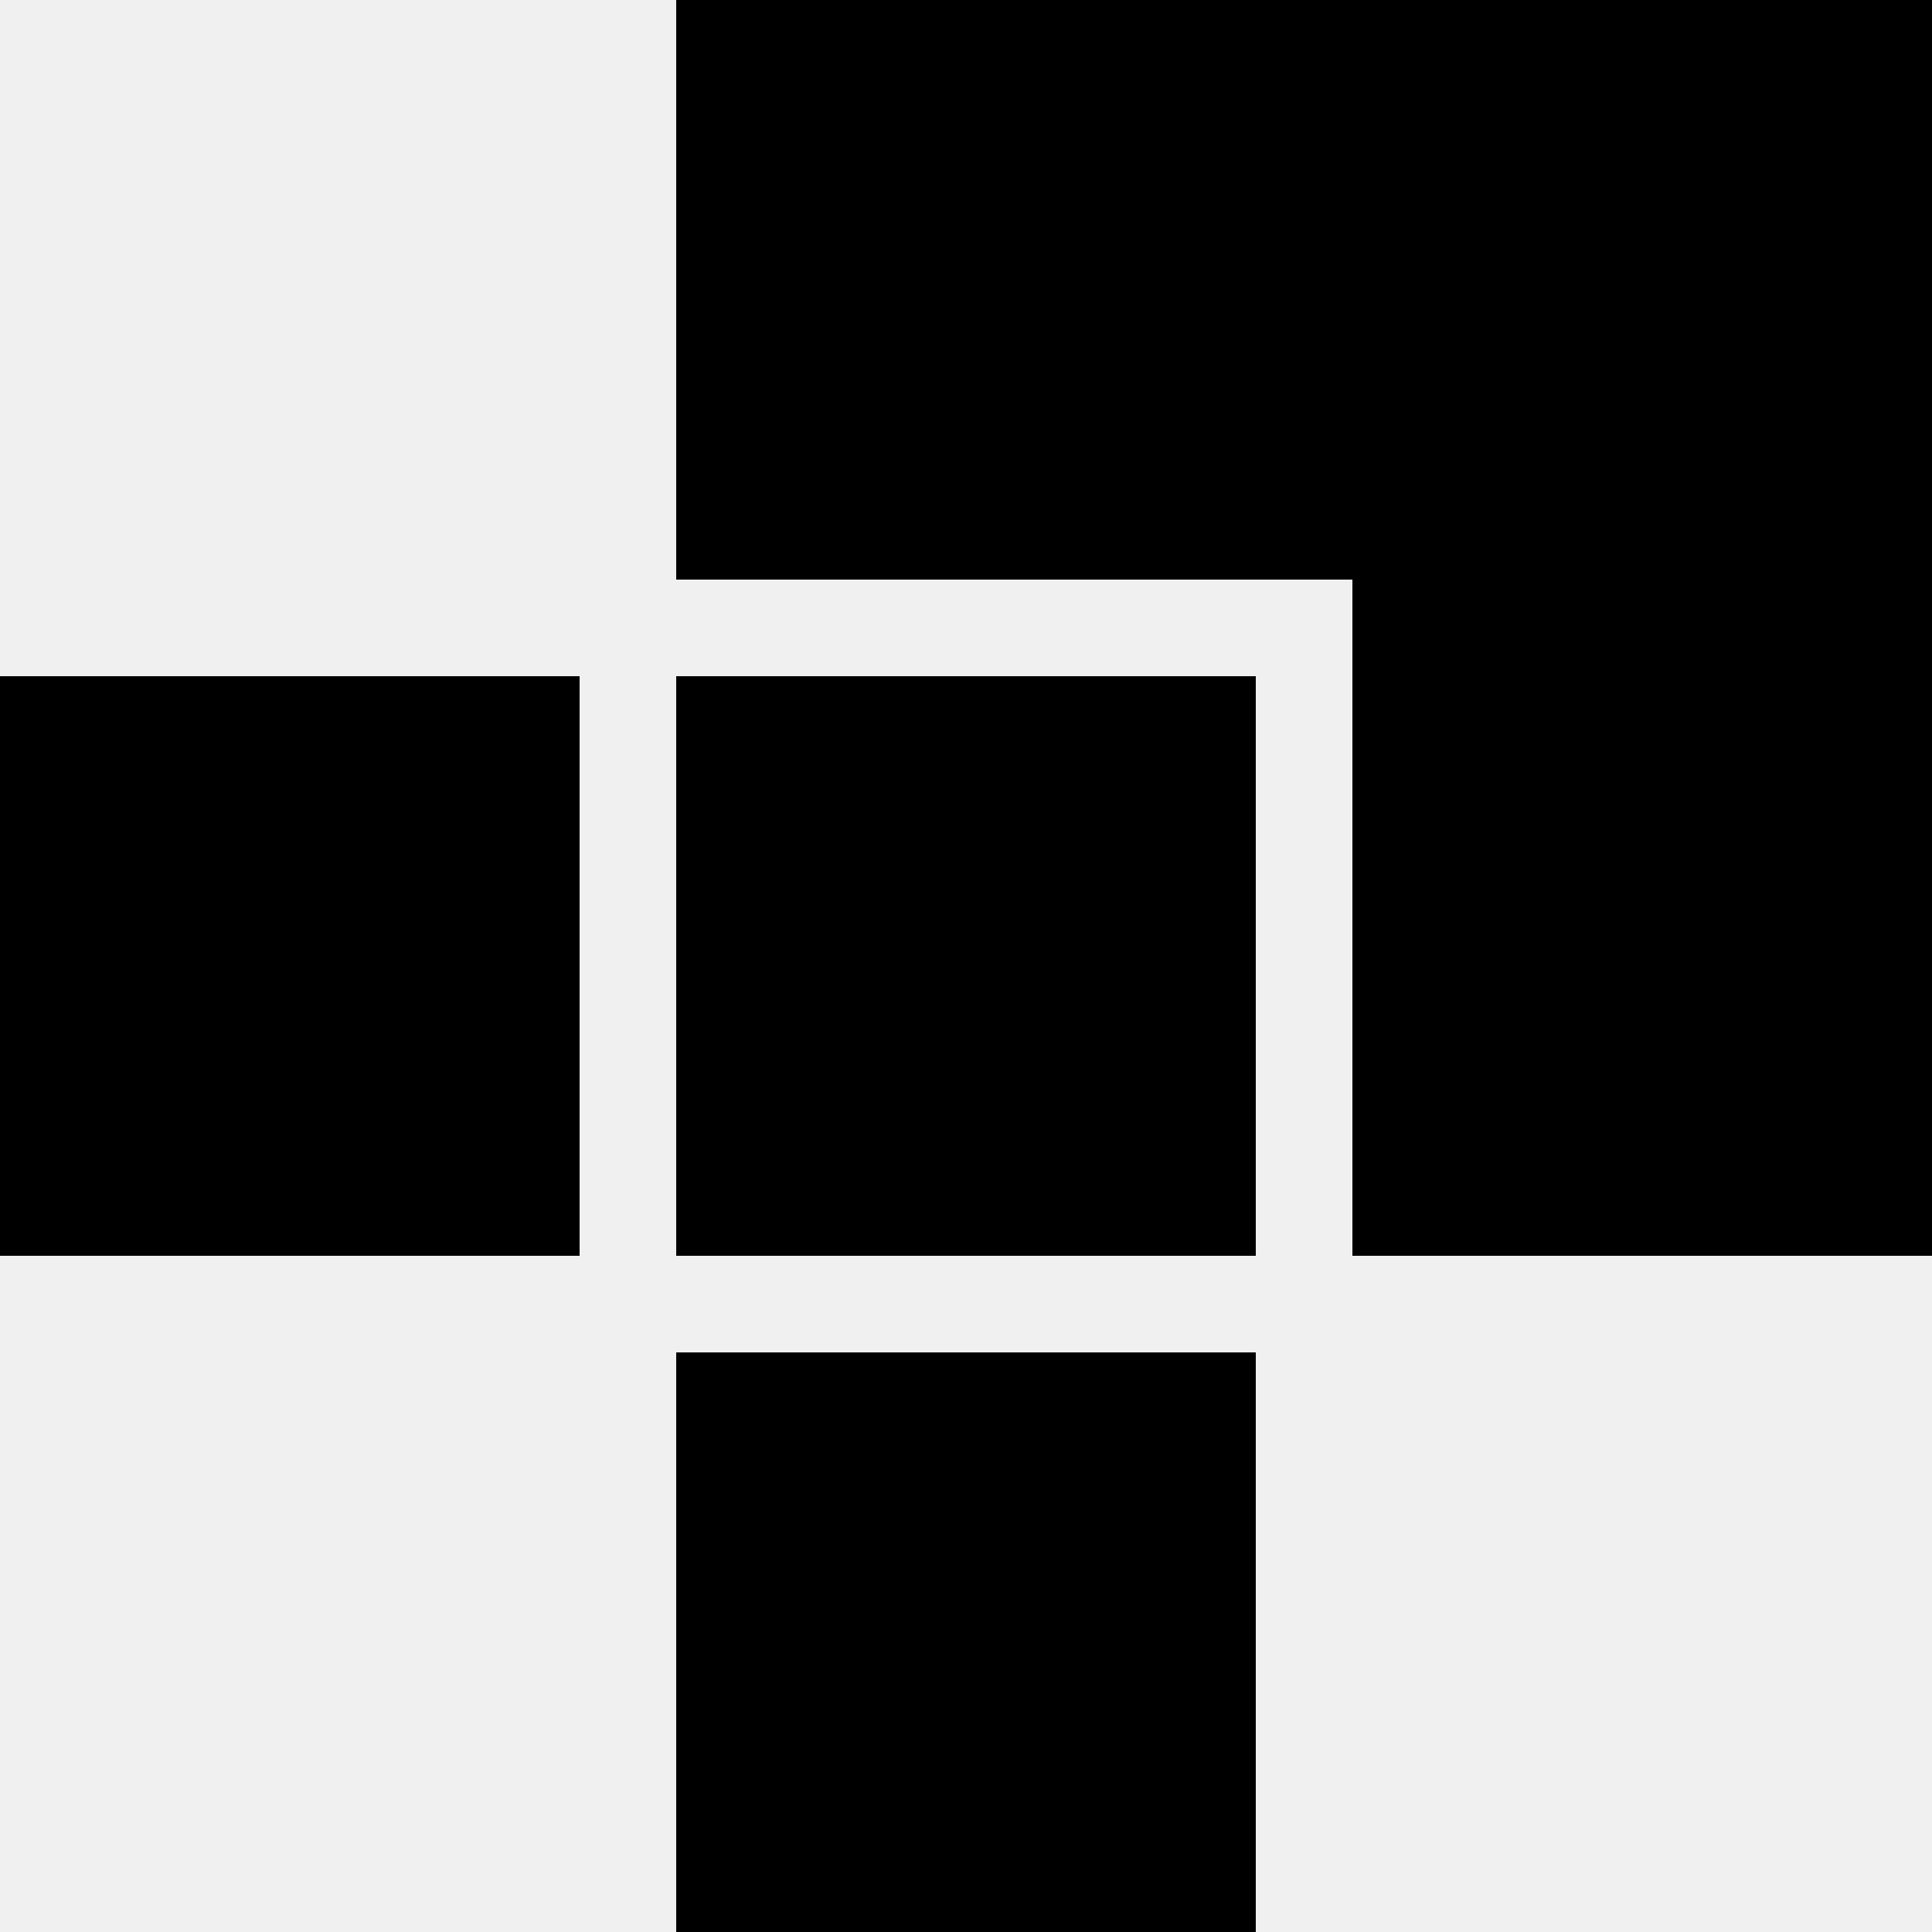
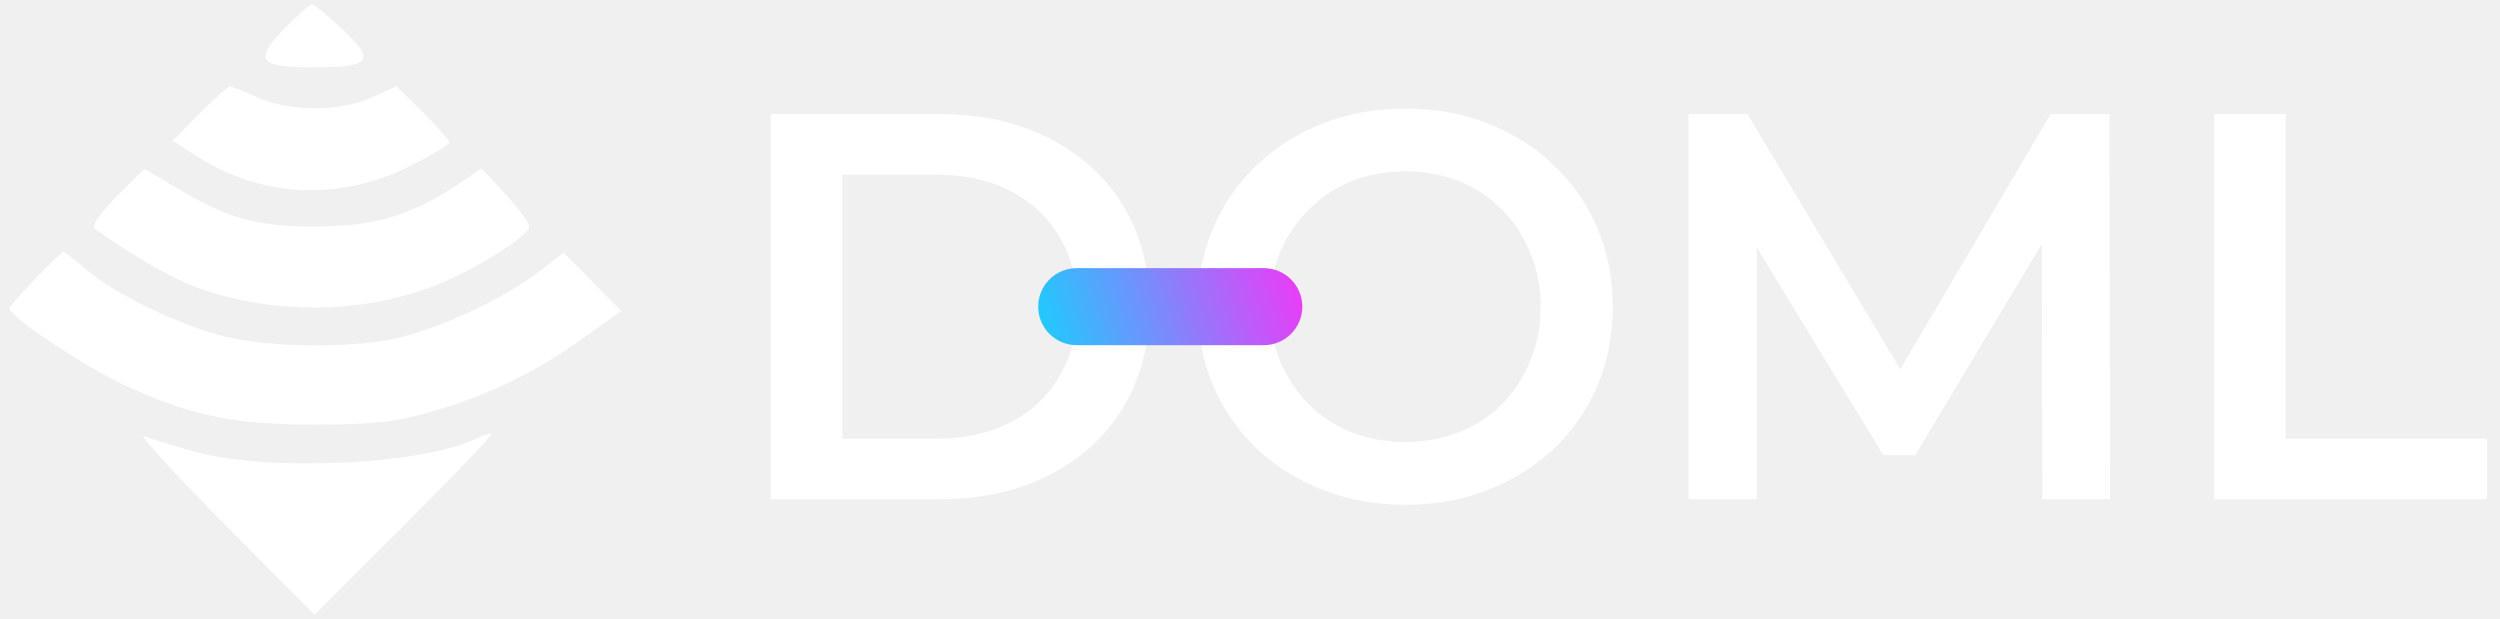
- <svg xmlns="http://www.w3.org/2000/svg" viewBox="0 0 800 800" fill="black">
-   <rect x="280" y="560" width="240" height="240" fill="inherit" />
-   <rect x="280" y="280" width="240" height="240" fill="inherit" />
-   <rect y="280" width="240" height="240" fill="inherit" />
-   <path fill-rule="evenodd" clip-rule="evenodd" d="M560 0H280V240H560V520H800V0H560Z" fill="inherit" />
+ <svg xmlns="http://www.w3.org/2000/svg" width="101" height="25" viewBox="0 0 101 25" fill="none">
+   <path fill-rule="evenodd" clip-rule="evenodd" d="M11.489 1.163C10.226 2.449 10.439 2.72 12.711 2.72C14.998 2.72 15.191 2.449 13.817 1.17C13.222 0.616 12.676 0.163 12.603 0.163C12.53 0.163 12.028 0.613 11.489 1.163ZM8.058 4.594L6.978 5.69L8.018 6.349C10.599 7.986 13.691 8.126 16.509 6.733C17.416 6.285 18.157 5.845 18.157 5.756C18.157 5.666 17.675 5.118 17.086 4.538L16.015 3.483L15.03 3.93C13.723 4.523 11.705 4.526 10.408 3.937C9.875 3.695 9.371 3.498 9.288 3.498C9.205 3.498 8.651 3.991 8.058 4.594ZM4.7 7.952C4.06 8.601 3.69 9.139 3.819 9.231C5.458 10.411 7.106 11.337 8.233 11.712C11.195 12.697 14.528 12.661 17.379 11.611C19.035 11.002 21.38 9.553 21.38 9.14C21.38 9.004 20.948 8.423 20.421 7.851L19.461 6.81L18.444 7.484C16.596 8.708 15.16 9.133 12.822 9.151C10.426 9.168 9.2 8.833 7.155 7.602C6.452 7.178 5.86 6.832 5.84 6.832C5.819 6.832 5.306 7.336 4.7 7.952ZM1.429 11.263C0.848 11.865 0.373 12.406 0.373 12.466C0.373 12.777 3.384 14.788 4.93 15.511C7.676 16.794 9.362 17.15 12.711 17.152C15.036 17.154 15.939 17.058 17.332 16.66C19.683 15.988 21.512 15.114 23.461 13.728L25.098 12.565L23.935 11.387L22.772 10.21L21.743 11C20.445 11.997 18 13.162 16.267 13.609C14.481 14.071 11.015 14.068 9.111 13.603C7.277 13.156 4.653 11.893 3.491 10.898C3.021 10.495 2.603 10.167 2.561 10.168C2.519 10.168 2.01 10.661 1.429 11.263ZM9.04 21.141L12.706 24.838L16.312 21.236C18.296 19.255 19.881 17.596 19.835 17.55C19.789 17.504 19.567 17.561 19.343 17.676C17.201 18.777 10.822 19.087 7.82 18.235C6.964 17.993 6.064 17.715 5.819 17.619C5.575 17.522 7.024 19.107 9.04 21.141Z" fill="white" />
+   <path d="M31.139 20.17V4.609H37.941C39.631 4.609 41.113 4.935 42.387 5.587C43.662 6.239 44.655 7.143 45.366 8.299C46.077 9.455 46.433 10.819 46.433 12.389C46.433 13.945 46.077 15.309 45.366 16.48C44.655 17.636 43.662 18.54 42.387 19.192C41.113 19.844 39.631 20.17 37.941 20.17H31.139ZM34.029 17.724H37.808C38.979 17.724 39.986 17.502 40.831 17.058C41.691 16.613 42.35 15.991 42.81 15.19C43.284 14.39 43.521 13.456 43.521 12.389C43.521 11.308 43.284 10.374 42.81 9.588C42.35 8.788 41.691 8.166 40.831 7.721C39.986 7.277 38.979 7.054 37.808 7.054H34.029V17.724Z" fill="white" />
+   <path d="M56.796 20.392C55.581 20.392 54.462 20.192 53.439 19.792C52.417 19.392 51.528 18.836 50.772 18.125C50.016 17.398 49.431 16.554 49.016 15.591C48.601 14.612 48.393 13.545 48.393 12.389C48.393 11.233 48.601 10.174 49.016 9.211C49.431 8.232 50.016 7.388 50.772 6.676C51.528 5.95 52.417 5.387 53.439 4.987C54.462 4.587 55.573 4.387 56.774 4.387C57.989 4.387 59.1 4.587 60.108 4.987C61.131 5.387 62.02 5.95 62.776 6.676C63.532 7.388 64.117 8.232 64.532 9.211C64.947 10.174 65.154 11.233 65.154 12.389C65.154 13.545 64.947 14.612 64.532 15.591C64.117 16.569 63.532 17.413 62.776 18.125C62.02 18.836 61.131 19.392 60.108 19.792C59.1 20.192 57.996 20.392 56.796 20.392ZM56.774 17.858C57.559 17.858 58.285 17.724 58.952 17.458C59.619 17.191 60.197 16.813 60.686 16.324C61.175 15.82 61.553 15.242 61.82 14.59C62.101 13.923 62.242 13.19 62.242 12.389C62.242 11.589 62.101 10.863 61.82 10.211C61.553 9.544 61.175 8.966 60.686 8.477C60.197 7.973 59.619 7.588 58.952 7.321C58.285 7.054 57.559 6.921 56.774 6.921C55.988 6.921 55.262 7.054 54.595 7.321C53.943 7.588 53.365 7.973 52.861 8.477C52.372 8.966 51.987 9.544 51.705 10.211C51.439 10.863 51.305 11.589 51.305 12.389C51.305 13.175 51.439 13.901 51.705 14.568C51.987 15.235 52.372 15.82 52.861 16.324C53.35 16.813 53.928 17.191 54.595 17.458C55.262 17.724 55.988 17.858 56.774 17.858Z" fill="white" />
+   <path d="M68.218 20.17V4.609H70.596L77.398 15.968H76.153L82.845 4.609H85.223L85.245 20.17H82.511L82.489 8.899H83.067L77.376 18.391H76.087L70.307 8.899H70.974V20.17H68.218Z" fill="white" />
+   <path d="M89.449 20.17V4.609H92.338V17.724H100.475V20.17H89.449Z" fill="white" />
+   <rect x="41.943" y="10.833" width="10.67" height="3.112" rx="1.556" fill="url(#paint0_linear_16_577)" />
+   <defs>
+     <linearGradient id="paint0_linear_16_577" x1="53.28" y1="10.166" x2="40.609" y2="14.168" gradientUnits="userSpaceOnUse">
+       <stop stop-color="#FF2DF7" />
+       <stop offset="1" stop-color="#00E0FF" />
+     </linearGradient>
+   </defs>
</svg>
